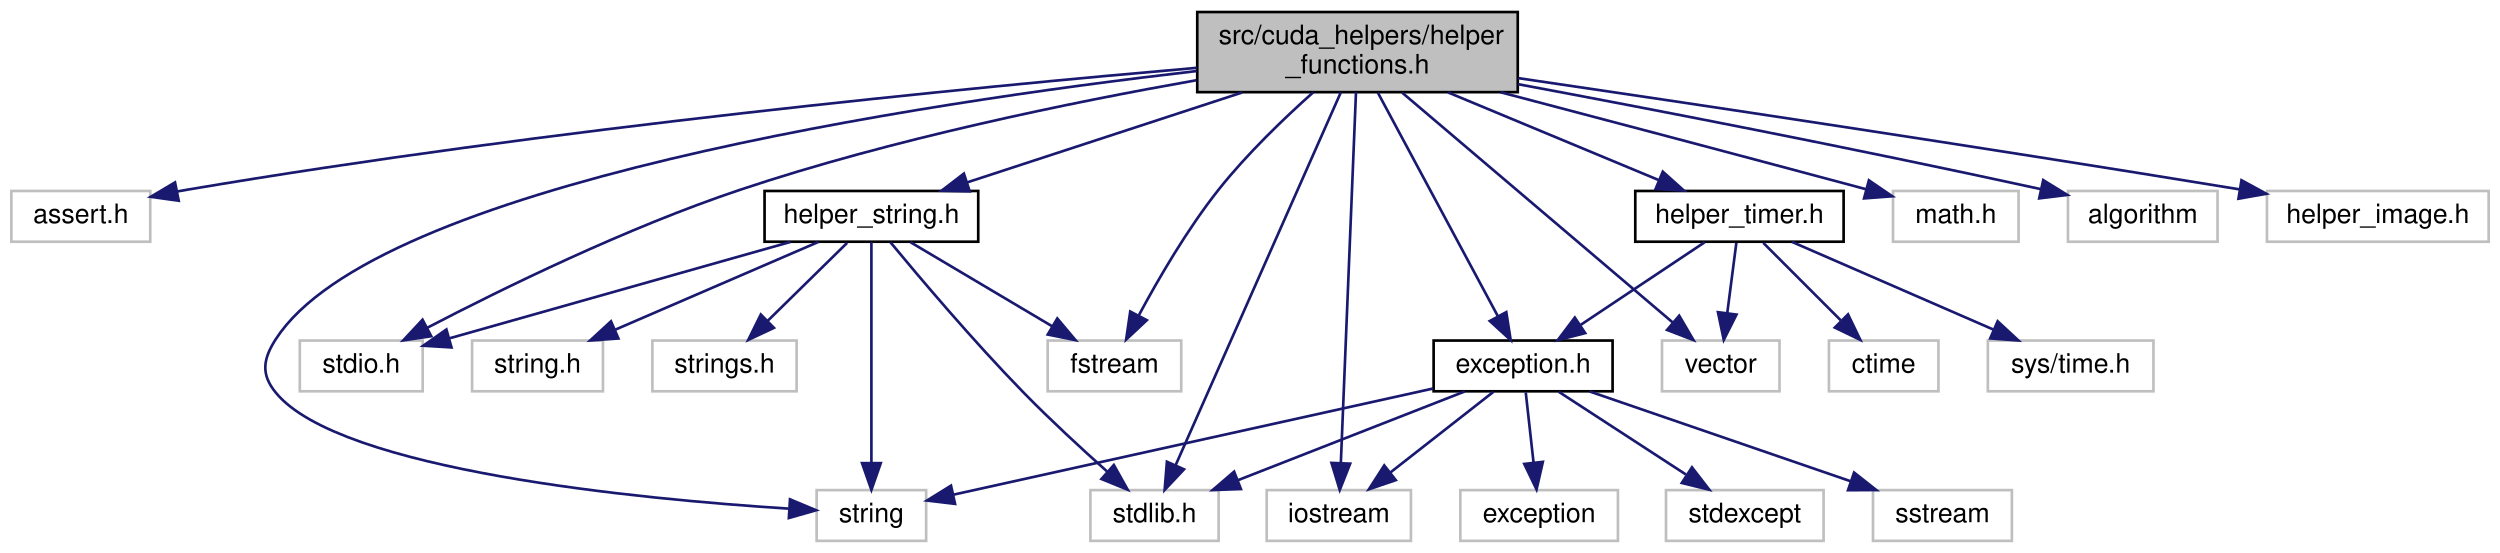
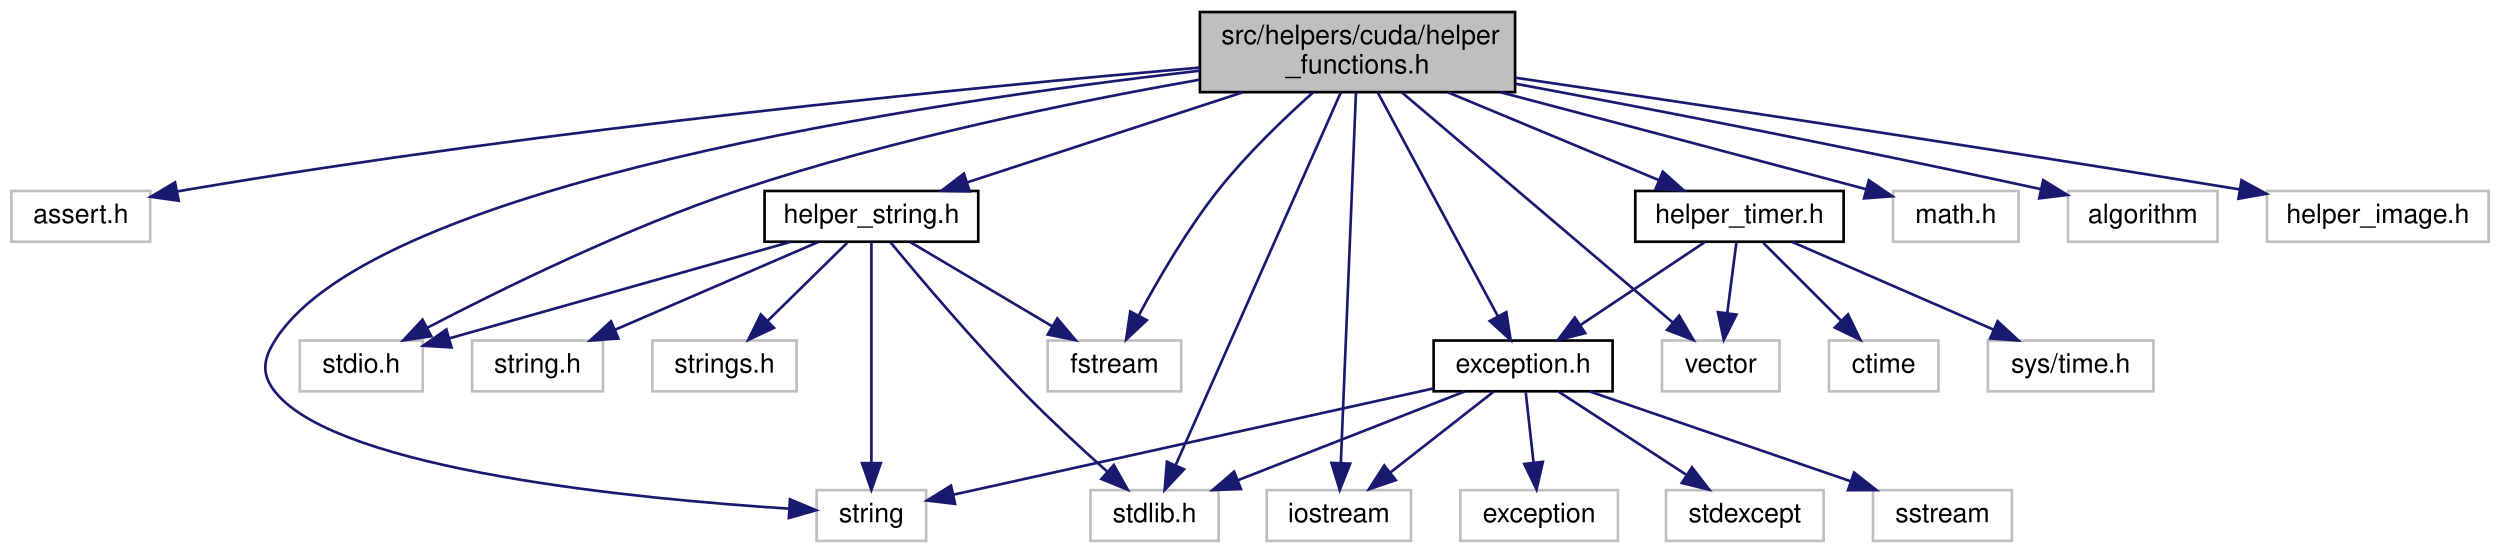
<svg xmlns="http://www.w3.org/2000/svg" xmlns:xlink="http://www.w3.org/1999/xlink" width="936pt" height="207pt" viewBox="0.00 0.00 935.50 207.00">
  <g id="graph0" class="graph" transform="scale(1 1) rotate(0) translate(4 203)">
    <g id="node1" class="node">
      <g id="a_node1">
        <a xlink:title=" ">
-           <polygon fill="#bfbfbf" stroke="black" points="444,-168.5 444,-198.5 564,-198.5 564,-168.5 444,-168.5" />
-           <text text-anchor="start" x="452" y="-186.5" font-family="Helvetica,sans-Serif" font-size="10.00">src/cuda_helpers/helper</text>
+           <polygon fill="#bfbfbf" stroke="black" points="445,-168.5 445,-198.5 563,-198.5 563,-168.5 445,-168.5" />
+           <text text-anchor="start" x="453" y="-186.5" font-family="Helvetica,sans-Serif" font-size="10.00">src/helpers/cuda/helper</text>
          <text text-anchor="middle" x="504" y="-175.5" font-family="Helvetica,sans-Serif" font-size="10.00">_functions.h</text>
        </a>
      </g>
    </g>
    <g id="node2" class="node">
      <g id="a_node2">
        <a xlink:title=" ">
          <polygon fill="none" stroke="#bfbfbf" points="0,-112.5 0,-131.5 52,-131.5 52,-112.5 0,-112.5" />
          <text text-anchor="middle" x="26" y="-119.5" font-family="Helvetica,sans-Serif" font-size="10.00">assert.h</text>
        </a>
      </g>
    </g>
    <g id="edge1" class="edge">
-       <path fill="none" stroke="midnightblue" d="M443.85,-177.61C359.17,-170.26 200.14,-154.76 66,-132 64.74,-131.79 63.45,-131.56 62.16,-131.32" />
+       <path fill="none" stroke="midnightblue" d="M444.92,-177.7C360.51,-170.39 200.71,-154.85 66,-132 64.74,-131.79 63.45,-131.56 62.16,-131.32" />
      <polygon fill="midnightblue" stroke="midnightblue" points="62.66,-127.85 52.17,-129.31 61.28,-134.71 62.66,-127.85" />
    </g>
    <g id="node3" class="node">
      <g id="a_node3">
        <a xlink:href="exception_8h.html" target="_top" xlink:title=" ">
          <polygon fill="none" stroke="black" points="532.5,-56.5 532.5,-75.5 599.5,-75.5 599.5,-56.5 532.5,-56.5" />
          <text text-anchor="middle" x="566" y="-63.5" font-family="Helvetica,sans-Serif" font-size="10.00">exception.h</text>
        </a>
      </g>
    </g>
    <g id="edge2" class="edge">
      <path fill="none" stroke="midnightblue" d="M511.6,-168.34C522.93,-147.24 544.21,-107.6 556.53,-84.65" />
      <polygon fill="midnightblue" stroke="midnightblue" points="559.7,-86.14 561.35,-75.67 553.53,-82.82 559.7,-86.14" />
    </g>
    <g id="node4" class="node">
      <g id="a_node4">
        <a xlink:title=" ">
          <polygon fill="none" stroke="#bfbfbf" points="404,-0.5 404,-19.5 452,-19.5 452,-0.5 404,-0.5" />
          <text text-anchor="middle" x="428" y="-7.5" font-family="Helvetica,sans-Serif" font-size="10.00">stdlib.h</text>
        </a>
      </g>
    </g>
    <g id="edge11" class="edge">
      <path fill="none" stroke="midnightblue" d="M497.78,-168.47C484.03,-137.44 451.07,-63.05 435.89,-28.81" />
      <polygon fill="midnightblue" stroke="midnightblue" points="439.04,-27.28 431.79,-19.56 432.64,-30.12 439.04,-27.28" />
    </g>
    <g id="node6" class="node">
      <g id="a_node6">
        <a xlink:title=" ">
          <polygon fill="none" stroke="#bfbfbf" points="470,-0.5 470,-19.5 524,-19.5 524,-0.5 470,-0.5" />
          <text text-anchor="middle" x="497" y="-7.5" font-family="Helvetica,sans-Serif" font-size="10.00">iostream</text>
        </a>
      </g>
    </g>
    <g id="edge14" class="edge">
      <path fill="none" stroke="midnightblue" d="M503.43,-168.47C502.17,-137.7 499.18,-64.33 497.76,-29.7" />
      <polygon fill="midnightblue" stroke="midnightblue" points="501.25,-29.41 497.35,-19.56 494.26,-29.69 501.25,-29.41" />
    </g>
    <g id="node8" class="node">
      <g id="a_node8">
        <a xlink:title=" ">
          <polygon fill="none" stroke="#bfbfbf" points="301.5,-0.5 301.5,-19.5 342.5,-19.5 342.5,-0.5 301.5,-0.5" />
          <text text-anchor="middle" x="322" y="-7.5" font-family="Helvetica,sans-Serif" font-size="10.00">string</text>
        </a>
      </g>
    </g>
    <g id="edge15" class="edge">
-       <path fill="none" stroke="midnightblue" d="M443.76,-176.4C340.28,-164.45 136.28,-133.93 99,-76 94.19,-68.52 93.37,-62.88 99,-56 122.92,-26.77 235.56,-16.1 291.01,-12.57" />
+       <path fill="none" stroke="midnightblue" d="M444.98,-176.54C341.9,-164.69 136.42,-134.16 99,-76 94.19,-68.52 93.37,-62.88 99,-56 122.92,-26.77 235.56,-16.1 291.01,-12.57" />
      <polygon fill="midnightblue" stroke="midnightblue" points="291.52,-16.05 301.29,-11.96 291.1,-9.06 291.52,-16.05" />
    </g>
    <g id="node10" class="node">
      <g id="a_node10">
        <a xlink:title=" ">
          <polygon fill="none" stroke="#bfbfbf" points="704.5,-112.5 704.5,-131.5 751.5,-131.5 751.5,-112.5 704.5,-112.5" />
          <text text-anchor="middle" x="728" y="-119.5" font-family="Helvetica,sans-Serif" font-size="10.00">math.h</text>
        </a>
      </g>
    </g>
    <g id="edge9" class="edge">
      <path fill="none" stroke="midnightblue" d="M557.54,-168.46C593.6,-158.98 642.49,-146.07 694.47,-132.13" />
      <polygon fill="midnightblue" stroke="midnightblue" points="695.46,-135.49 704.21,-129.51 693.65,-128.72 695.46,-135.49" />
    </g>
    <g id="node11" class="node">
      <g id="a_node11">
        <a xlink:title=" ">
          <polygon fill="none" stroke="#bfbfbf" points="108,-56.5 108,-75.5 154,-75.5 154,-56.5 108,-56.5" />
          <text text-anchor="middle" x="131" y="-63.5" font-family="Helvetica,sans-Serif" font-size="10.00">stdio.h</text>
        </a>
      </g>
    </g>
    <g id="edge10" class="edge">
-       <path fill="none" stroke="midnightblue" d="M443.71,-172.97C396.53,-164.64 329.66,-150.92 273,-132 230.44,-117.79 183.57,-94.79 155.74,-80.3" />
+       <path fill="none" stroke="midnightblue" d="M444.68,-173.14C397.45,-164.83 330.04,-151.05 273,-132 230.44,-117.79 183.57,-94.79 155.74,-80.3" />
      <polygon fill="midnightblue" stroke="midnightblue" points="157.21,-77.12 146.73,-75.56 153.95,-83.31 157.21,-77.12" />
    </g>
    <g id="node12" class="node">
      <g id="a_node12">
        <a xlink:title=" ">
          <polygon fill="none" stroke="#bfbfbf" points="770,-112.5 770,-131.5 826,-131.5 826,-112.5 770,-112.5" />
          <text text-anchor="middle" x="798" y="-119.5" font-family="Helvetica,sans-Serif" font-size="10.00">algorithm</text>
        </a>
      </g>
    </g>
    <g id="edge12" class="edge">
-       <path fill="none" stroke="midnightblue" d="M564.13,-171.47C614.08,-162.13 687.21,-148.04 759.96,-132.16" />
+       <path fill="none" stroke="midnightblue" d="M563.1,-171.66C613.05,-162.33 686.72,-148.14 759.9,-132.17" />
      <polygon fill="midnightblue" stroke="midnightblue" points="760.73,-135.57 769.75,-130.01 759.23,-128.73 760.73,-135.57" />
    </g>
    <g id="node13" class="node">
      <g id="a_node13">
        <a xlink:title=" ">
          <polygon fill="none" stroke="#bfbfbf" points="388,-56.5 388,-75.5 438,-75.5 438,-56.5 388,-56.5" />
          <text text-anchor="middle" x="413" y="-63.5" font-family="Helvetica,sans-Serif" font-size="10.00">fstream</text>
        </a>
      </g>
    </g>
    <g id="edge13" class="edge">
      <path fill="none" stroke="midnightblue" d="M487.44,-168.46C476.64,-158.83 462.63,-145.41 452,-132 440.27,-117.21 429.45,-98.58 422.19,-85.07" />
      <polygon fill="midnightblue" stroke="midnightblue" points="425.12,-83.12 417.38,-75.88 418.91,-86.36 425.12,-83.12" />
    </g>
    <g id="node14" class="node">
      <g id="a_node14">
        <a xlink:title=" ">
          <polygon fill="none" stroke="#bfbfbf" points="618,-56.5 618,-75.5 662,-75.5 662,-56.5 618,-56.5" />
          <text text-anchor="middle" x="640" y="-63.5" font-family="Helvetica,sans-Serif" font-size="10.00">vector</text>
        </a>
      </g>
    </g>
    <g id="edge16" class="edge">
      <path fill="none" stroke="midnightblue" d="M520.68,-168.34C546.41,-146.49 595.57,-104.73 622.05,-82.24" />
      <polygon fill="midnightblue" stroke="midnightblue" points="624.44,-84.81 629.79,-75.67 619.9,-79.47 624.44,-84.81" />
    </g>
    <g id="node15" class="node">
      <g id="a_node15">
        <a xlink:title=" ">
          <polygon fill="none" stroke="#bfbfbf" points="844.5,-112.5 844.5,-131.5 927.5,-131.5 927.5,-112.5 844.5,-112.5" />
          <text text-anchor="middle" x="886" y="-119.5" font-family="Helvetica,sans-Serif" font-size="10.00">helper_image.h</text>
        </a>
      </g>
    </g>
    <g id="edge17" class="edge">
-       <path fill="none" stroke="midnightblue" d="M564.16,-173.75C628.41,-164.31 733.46,-148.6 834.22,-132.1" />
+       <path fill="none" stroke="midnightblue" d="M563.26,-173.88C627.41,-164.46 732.99,-148.67 834.17,-132.1" />
      <polygon fill="midnightblue" stroke="midnightblue" points="834.96,-135.52 844.26,-130.45 833.83,-128.61 834.96,-135.52" />
    </g>
    <g id="node16" class="node">
      <g id="a_node16">
        <a xlink:href="helper__string_8h.html" target="_top" xlink:title=" ">
          <polygon fill="none" stroke="black" points="282,-112.5 282,-131.5 362,-131.5 362,-112.5 282,-112.5" />
          <text text-anchor="middle" x="322" y="-119.5" font-family="Helvetica,sans-Serif" font-size="10.00">helper_string.h</text>
        </a>
      </g>
    </g>
    <g id="edge18" class="edge">
      <path fill="none" stroke="midnightblue" d="M460.87,-168.4C429.42,-158.12 387.31,-144.35 357.73,-134.68" />
      <polygon fill="midnightblue" stroke="midnightblue" points="358.81,-131.35 348.22,-131.57 356.63,-138.01 358.81,-131.35" />
    </g>
    <g id="node19" class="node">
      <g id="a_node19">
        <a xlink:href="helper__timer_8h.html" target="_top" xlink:title=" ">
          <polygon fill="none" stroke="black" points="608,-112.5 608,-131.5 686,-131.5 686,-112.5 608,-112.5" />
          <text text-anchor="middle" x="647" y="-119.5" font-family="Helvetica,sans-Serif" font-size="10.00">helper_timer.h</text>
        </a>
      </g>
    </g>
    <g id="edge25" class="edge">
      <path fill="none" stroke="midnightblue" d="M537.89,-168.4C561.88,-158.42 593.77,-145.15 616.88,-135.53" />
      <polygon fill="midnightblue" stroke="midnightblue" points="618.3,-138.73 626.19,-131.66 615.61,-132.27 618.3,-138.73" />
    </g>
    <g id="edge3" class="edge">
      <path fill="none" stroke="midnightblue" d="M544.13,-56.44C521.22,-47.48 485.02,-33.31 459.13,-23.18" />
      <polygon fill="midnightblue" stroke="midnightblue" points="460.35,-19.9 449.76,-19.52 457.8,-26.42 460.35,-19.9" />
    </g>
    <g id="node5" class="node">
      <g id="a_node5">
        <a xlink:title=" ">
          <polygon fill="none" stroke="#bfbfbf" points="542.5,-0.5 542.5,-19.5 601.5,-19.5 601.5,-0.5 542.5,-0.5" />
          <text text-anchor="middle" x="572" y="-7.5" font-family="Helvetica,sans-Serif" font-size="10.00">exception</text>
        </a>
      </g>
    </g>
    <g id="edge4" class="edge">
      <path fill="none" stroke="midnightblue" d="M566.99,-56.08C567.79,-48.93 568.93,-38.64 569.92,-29.69" />
      <polygon fill="midnightblue" stroke="midnightblue" points="573.4,-30.08 571.03,-19.75 566.44,-29.3 573.4,-30.08" />
    </g>
    <g id="edge5" class="edge">
      <path fill="none" stroke="midnightblue" d="M554.91,-56.32C544.51,-48.18 528.74,-35.84 516.28,-26.09" />
      <polygon fill="midnightblue" stroke="midnightblue" points="518.32,-23.24 508.29,-19.83 514.01,-28.75 518.32,-23.24" />
    </g>
    <g id="node7" class="node">
      <g id="a_node7">
        <a xlink:title=" ">
          <polygon fill="none" stroke="#bfbfbf" points="619.5,-0.5 619.5,-19.5 678.5,-19.5 678.5,-0.5 619.5,-0.5" />
          <text text-anchor="middle" x="649" y="-7.5" font-family="Helvetica,sans-Serif" font-size="10.00">stdexcept</text>
        </a>
      </g>
    </g>
    <g id="edge6" class="edge">
      <path fill="none" stroke="midnightblue" d="M579.34,-56.32C592.16,-47.98 611.78,-35.21 626.94,-25.35" />
      <polygon fill="midnightblue" stroke="midnightblue" points="629.22,-28.04 635.7,-19.65 625.41,-22.17 629.22,-28.04" />
    </g>
    <g id="edge7" class="edge">
      <path fill="none" stroke="midnightblue" d="M532.33,-57.55C484.78,-47.03 398.67,-27.97 352.76,-17.81" />
      <polygon fill="midnightblue" stroke="midnightblue" points="353.32,-14.35 342.8,-15.6 351.81,-21.18 353.32,-14.35" />
    </g>
    <g id="node9" class="node">
      <g id="a_node9">
        <a xlink:title=" ">
          <polygon fill="none" stroke="#bfbfbf" points="697,-0.5 697,-19.5 749,-19.5 749,-0.5 697,-0.5" />
          <text text-anchor="middle" x="723" y="-7.5" font-family="Helvetica,sans-Serif" font-size="10.00">sstream</text>
        </a>
      </g>
    </g>
    <g id="edge8" class="edge">
      <path fill="none" stroke="midnightblue" d="M590.88,-56.44C617.29,-47.36 659.22,-32.94 688.74,-22.78" />
      <polygon fill="midnightblue" stroke="midnightblue" points="689.92,-26.08 698.24,-19.52 687.64,-19.46 689.92,-26.08" />
    </g>
    <g id="edge20" class="edge">
      <path fill="none" stroke="midnightblue" d="M329.1,-112.32C339.61,-99.61 360.12,-75.32 379,-56 388.99,-45.78 400.77,-34.92 410.28,-26.44" />
      <polygon fill="midnightblue" stroke="midnightblue" points="412.77,-28.91 417.95,-19.66 408.13,-23.66 412.77,-28.91" />
    </g>
    <g id="edge22" class="edge">
      <path fill="none" stroke="midnightblue" d="M322,-112.37C322,-94.62 322,-53.67 322,-29.6" />
      <polygon fill="midnightblue" stroke="midnightblue" points="325.5,-29.59 322,-19.59 318.5,-29.59 325.5,-29.59" />
    </g>
    <g id="edge19" class="edge">
      <path fill="none" stroke="midnightblue" d="M291.74,-112.44C256.98,-102.62 200.15,-86.55 164.21,-76.39" />
      <polygon fill="midnightblue" stroke="midnightblue" points="164.79,-72.92 154.21,-73.56 162.88,-79.65 164.79,-72.92" />
    </g>
    <g id="edge21" class="edge">
      <path fill="none" stroke="midnightblue" d="M336.62,-112.32C350.95,-103.82 373.01,-90.73 389.75,-80.8" />
      <polygon fill="midnightblue" stroke="midnightblue" points="391.6,-83.77 398.42,-75.65 388.03,-77.75 391.6,-83.77" />
    </g>
    <g id="node17" class="node">
      <g id="a_node17">
        <a xlink:title=" ">
          <polygon fill="none" stroke="#bfbfbf" points="172.5,-56.5 172.5,-75.5 221.5,-75.5 221.5,-56.5 172.5,-56.5" />
          <text text-anchor="middle" x="197" y="-63.5" font-family="Helvetica,sans-Serif" font-size="10.00">string.h</text>
        </a>
      </g>
    </g>
    <g id="edge23" class="edge">
      <path fill="none" stroke="midnightblue" d="M302.19,-112.44C281.71,-103.6 249.52,-89.69 226.14,-79.59" />
      <polygon fill="midnightblue" stroke="midnightblue" points="227.28,-76.27 216.71,-75.52 224.51,-82.7 227.28,-76.27" />
    </g>
    <g id="node18" class="node">
      <g id="a_node18">
        <a xlink:title=" ">
          <polygon fill="none" stroke="#bfbfbf" points="240,-56.5 240,-75.5 294,-75.5 294,-56.5 240,-56.5" />
          <text text-anchor="middle" x="267" y="-63.5" font-family="Helvetica,sans-Serif" font-size="10.00">strings.h</text>
        </a>
      </g>
    </g>
    <g id="edge24" class="edge">
      <path fill="none" stroke="midnightblue" d="M312.92,-112.08C304.83,-104.14 292.8,-92.34 283.09,-82.8" />
      <polygon fill="midnightblue" stroke="midnightblue" points="285.5,-80.26 275.91,-75.75 280.6,-85.25 285.5,-80.26" />
    </g>
    <g id="edge27" class="edge">
      <path fill="none" stroke="midnightblue" d="M633.99,-112.32C621.47,-103.98 602.32,-91.21 587.53,-81.35" />
      <polygon fill="midnightblue" stroke="midnightblue" points="589.24,-78.29 578.98,-75.65 585.36,-84.11 589.24,-78.29" />
    </g>
    <g id="edge26" class="edge">
      <path fill="none" stroke="midnightblue" d="M645.84,-112.08C644.92,-104.93 643.58,-94.64 642.42,-85.69" />
      <polygon fill="midnightblue" stroke="midnightblue" points="645.89,-85.22 641.13,-75.75 638.95,-86.12 645.89,-85.22" />
    </g>
    <g id="node20" class="node">
      <g id="a_node20">
        <a xlink:title=" ">
          <polygon fill="none" stroke="#bfbfbf" points="740,-56.5 740,-75.5 802,-75.5 802,-56.5 740,-56.5" />
          <text text-anchor="middle" x="771" y="-63.5" font-family="Helvetica,sans-Serif" font-size="10.00">sys/time.h</text>
        </a>
      </g>
    </g>
    <g id="edge28" class="edge">
      <path fill="none" stroke="midnightblue" d="M666.65,-112.44C686.96,-103.6 718.9,-89.69 742.1,-79.59" />
      <polygon fill="midnightblue" stroke="midnightblue" points="743.67,-82.72 751.44,-75.52 740.88,-76.3 743.67,-82.72" />
    </g>
    <g id="node21" class="node">
      <g id="a_node21">
        <a xlink:title=" ">
          <polygon fill="none" stroke="#bfbfbf" points="680.5,-56.5 680.5,-75.5 721.5,-75.5 721.5,-56.5 680.5,-56.5" />
          <text text-anchor="middle" x="701" y="-63.5" font-family="Helvetica,sans-Serif" font-size="10.00">ctime</text>
        </a>
      </g>
    </g>
    <g id="edge29" class="edge">
      <path fill="none" stroke="midnightblue" d="M655.92,-112.08C663.78,-104.22 675.43,-92.57 684.92,-83.08" />
      <polygon fill="midnightblue" stroke="midnightblue" points="687.65,-85.3 692.25,-75.75 682.7,-80.35 687.65,-85.3" />
    </g>
  </g>
</svg>
